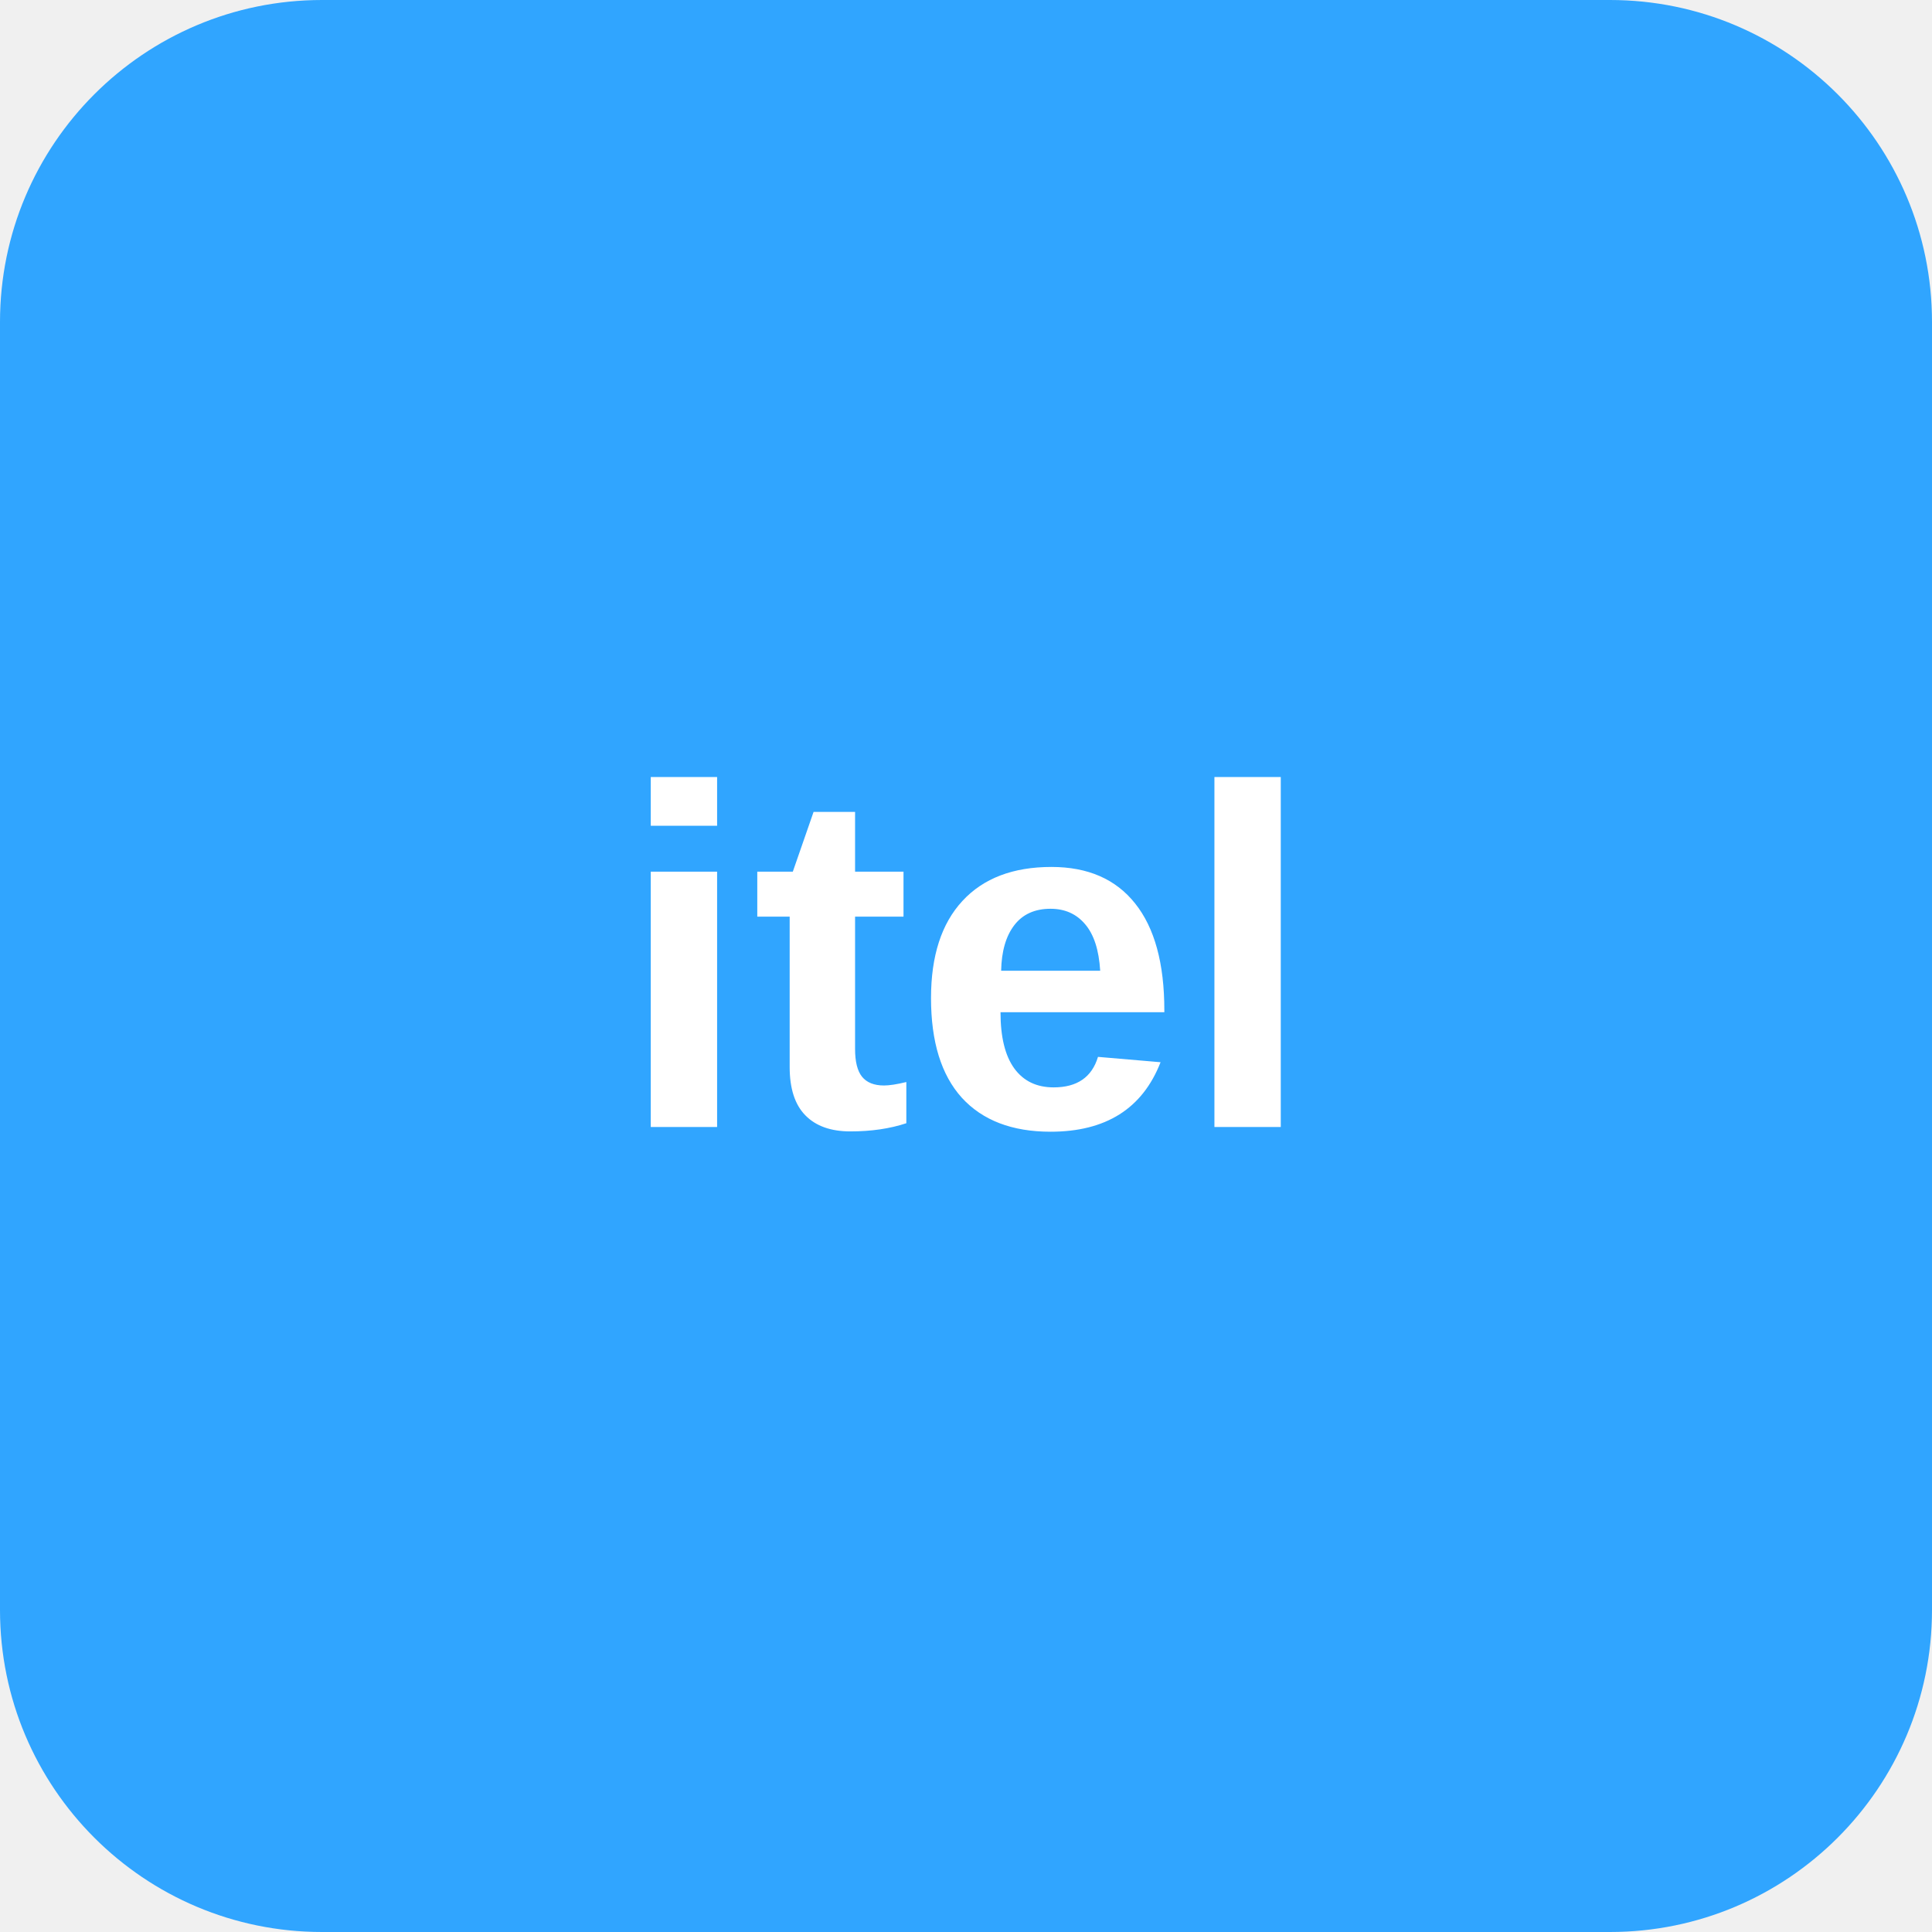
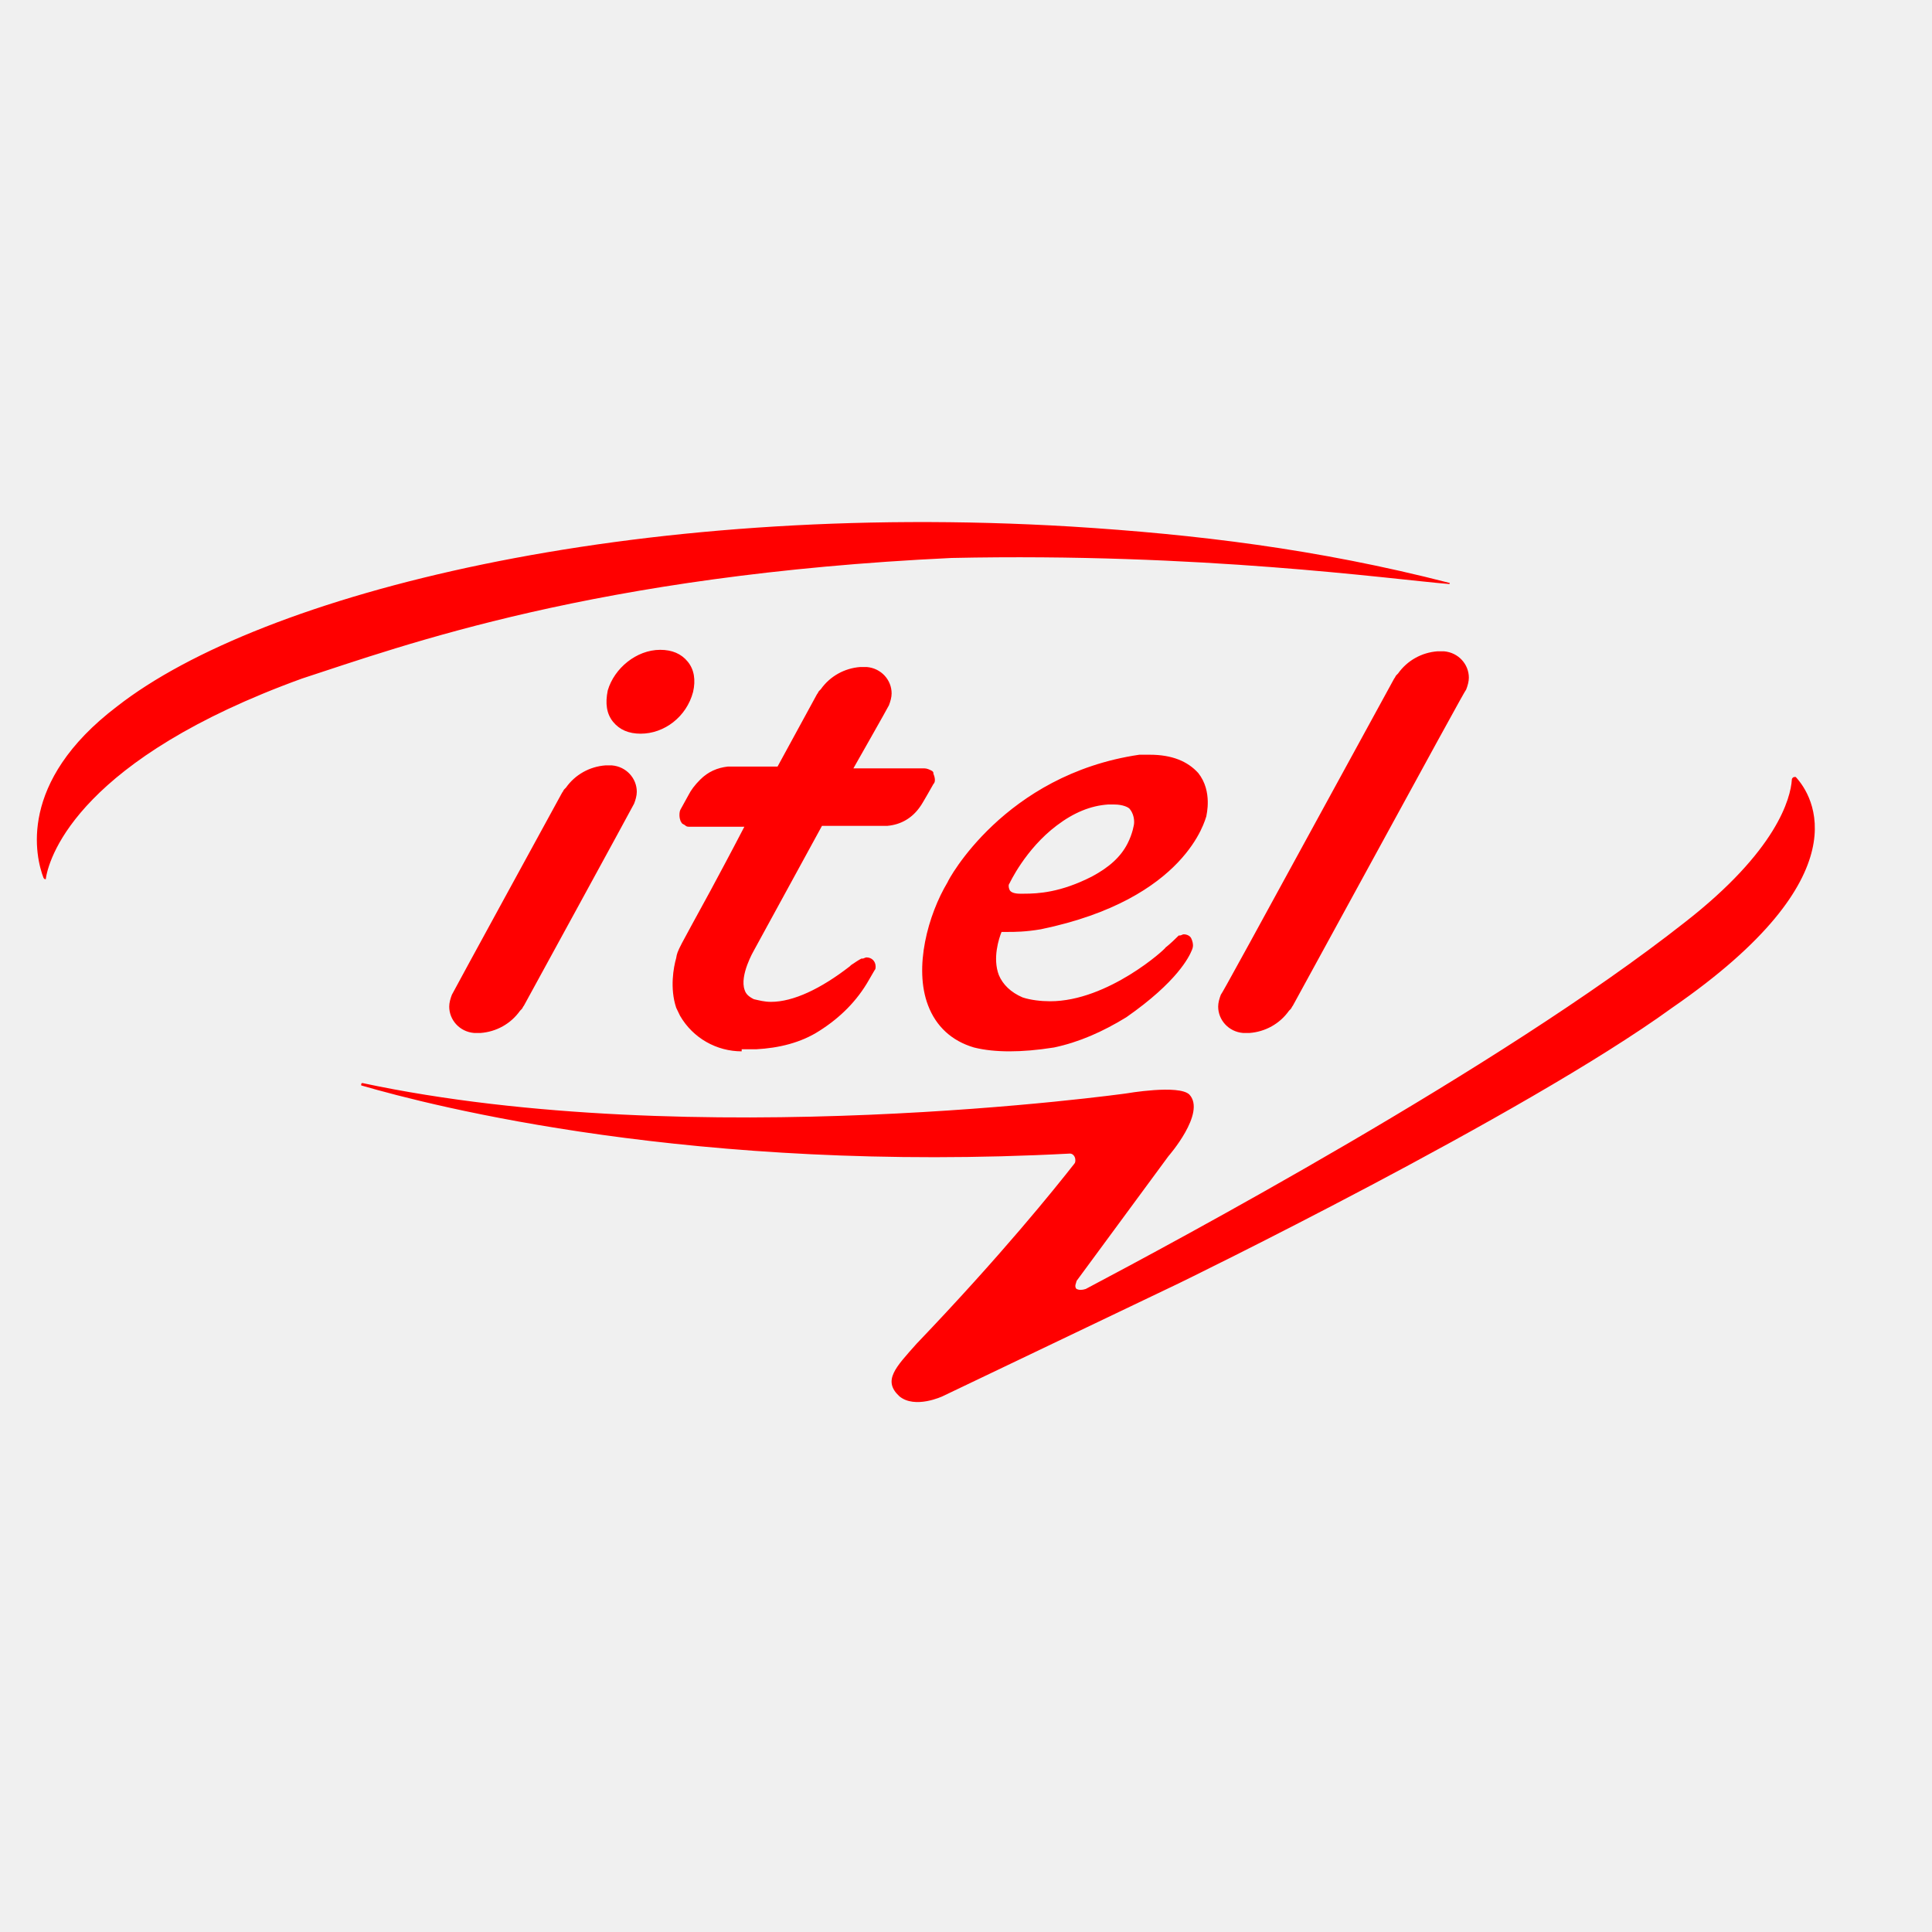
- <svg xmlns="http://www.w3.org/2000/svg" viewBox="0 0 96 96">
-   <rect width="96" height="96" rx="16" fill="#30A5FF" />
-   <text x="48" y="56" text-anchor="middle" font-family="Arial, sans-serif" font-size="24" font-weight="700" fill="#fff">itel</text>
+ <svg xmlns="http://www.w3.org/2000/svg" version="1.1" id="layer" x="0px" y="0px" viewBox="0 0 652 652" style="enable-background:new 0 0 652 652;" xml:space="preserve">
+   <style type="text/css">
+ 	.st0{fill:#FF0000;}
+ </style>
+   <path class="st0" d="M606,262.2h-0.4c-0.4,0-0.9,0.4-0.9,0.9c-0.4,6.2-4.9,23.9-36.3,48.3c-62.5,49.2-172.7,108.1-202,123.6  c-1.3,0.4-2.2,0.4-3.1,0c-0.9-0.9,0-2.2,0-2.7l31-42.1c0,0,12.8-14.6,7.1-20.8c-3.5-3.5-21.3-0.4-21.3-0.4s-145.7,20.4-257.8-3.5  c0,0-0.4,0-0.4,0.4v0.4c24.4,7.1,112.5,29.7,239.2,23c0.9,0,1.8,0.9,1.8,2.2c0,0.4,0,0.9-0.4,1.3c-6.6,8.4-24.4,30.6-53.2,60.7  c-7.1,8-11.5,12.4-5.8,17.7c5.3,4.4,14.6,0,14.6,0l79.7-38.1c0,0,116.5-56.7,166.5-93C629,295.5,611.8,268.4,606,262.2 M216.2,247.6  c-4,0-7.1-1.3-9.3-4c-2.2-2.7-2.7-6.2-1.8-10.6c2.2-7.5,9.7-13.7,17.7-13.7c4,0,7.1,1.3,9.3,4c2.2,2.7,2.7,6.2,1.8,10.2  C231.7,241.9,224.2,247.6,216.2,247.6L216.2,247.6z M340.7,354.8c-4.4,0-8.4-0.4-12-1.3c-7.5-2.2-12.8-7.1-15.5-14.2  c-4.9-12.8,0-30.6,6.6-41.6c0-0.4,19-36.3,64.7-43h3.5c7.5,0,12.8,2.2,16.4,6.2c4.9,6.2,2.7,14.2,2.7,14.6  c-0.4,0.9-6.6,27.9-55.8,38.1c-5.3,0.9-8.9,0.9-11.1,0.9H338c-0.9,2.2-3.1,8.9-0.9,14.6c1.3,3.1,4,5.8,8,7.5  c2.7,0.9,6.2,1.3,9.3,1.3c19.5,0,39-17.7,39-18.2c0,0,1.3-0.9,4.4-4h0.4c0.4,0,0.9-0.4,1.3-0.4c0.9,0,1.8,0.4,2.2,0.9  c0.4,0.4,0.9,1.8,0.9,2.7c0,0.4,0,0.9-0.4,1.8c-0.9,2.2-4.9,10.6-22.1,22.6c-8,4.9-15.9,8.4-24.4,10.2  C350,354.4,345.1,354.8,340.7,354.8L340.7,354.8z M376.1,271.5h-2.2c-5.8,0.4-11.5,2.7-17.3,7.1c-10.6,8-15.9,19.5-15.9,19.5  c-0.4,0.4-0.4,1.3,0,2.2c0.4,0.9,1.8,1.3,3.5,1.3h1.3c4.9,0,12.4-0.4,23-5.8c5.8-3.1,9.7-6.6,12-11.1c1.8-3.5,2.2-6.6,2.2-6.6  s0.4-2.7-1.3-4.9C381,272.4,378.8,271.5,376.1,271.5L376.1,271.5z M419.5,348.6c-4.9-0.4-8.4-4.4-8.4-8.9c0-1.3,0.4-2.7,0.9-4  c0.9-1.3,5.8-10.2,58.5-106.7c0.4-0.4,0.4-0.9,0.9-1.3l0.4-0.4c3.1-4.4,8-7.1,13.3-7.5h2.2c4.9,0.4,8.4,4.4,8.4,8.9  c0,1.3-0.4,2.7-0.9,4c-0.9,1.3-5.8,10.2-58.5,106.7c-0.4,0.4-0.4,0.9-0.9,1.3l-0.4,0.4c-3.1,4.4-8,7.1-13.3,7.5L419.5,348.6  L419.5,348.6z M250.3,354.8c-8.4,0-16.4-4.4-20.8-12l-1.3-2.7c-2.2-6.6-0.9-13.7,0-16.8c0.4-2.7,0.9-3.1,11.5-22.6  c3.1-5.8,6.2-11.5,11.5-21.7h-18.6c-0.4,0-0.9,0-1.3-0.4c-0.4-0.4-0.9-0.4-1.3-0.9c0-0.4-0.4-0.4-0.4-0.9c-0.4-0.9-0.4-2.7,0-3.5  l2.7-4.9c0.9-1.8,2.2-3.5,4-5.3c2.7-2.7,5.8-4,9.3-4.4h16.8l13.3-24.4c0.4-0.4,0.4-0.9,0.9-1.3l0.4-0.4c3.1-4.4,8-7.1,13.3-7.5h2.2  c4.9,0.4,8.4,4.4,8.4,8.9c0,1.3-0.4,2.7-0.9,4c-0.4,0.9-12,21.3-12,21.3h23.9c0.9,0,1.8,0.4,2.7,0.9c0.4,0.4,0.4,0.4,0.4,0.9  c0.4,0.9,0.9,2.7,0,3.5c0,0-4,7.1-4.4,7.5c-2.7,4-6.6,6.2-11.1,6.6h-22.1l-23,42.1c0,0-4.9,8.4-3.1,13.3c0.4,1.3,1.3,2.2,3.1,3.1  c1.8,0.4,3.5,0.9,5.8,0.9c7.5,0,16.8-4.4,26.6-12l0.4-0.4c1.3-0.9,2.7-1.8,3.5-2.2h0.4c0.4,0,0.9-0.4,1.3-0.4c1.8,0,3.1,1.3,3.1,3.1  c0,0.4,0,0.9-0.4,1.3l-1.8,3.1c-4,7.1-9.7,12.8-16.8,17.3c-6.2,4-13.7,5.8-21.3,6.2h-4.9L250.3,354.8z M160,348.6  c-4.9-0.4-8.4-4.4-8.4-8.9c0-1.3,0.4-2.7,0.9-4c0.4-0.9,37.2-68.2,37.2-68.2c0.4-0.4,0.4-0.9,0.9-1.3l0.4-0.4  c3.1-4.4,8-7.1,13.3-7.5h2.2c4.9,0.4,8.4,4.4,8.4,8.9c0,1.3-0.4,2.7-0.9,4c-0.4,0.9-37.2,68.2-37.2,68.2c-0.4,0.4-0.4,0.9-0.9,1.3  l-0.4,0.4c-3.1,4.4-8,7.1-13.3,7.5L160,348.6L160,348.6z M489.1,197.1C489.5,197.1,489.5,197.1,489.1,197.1c0.4-0.4,0-0.4,0-0.4  c-44.7-11.5-85.9-16.4-127.6-19c-148.4-8.9-273.3,22.6-322,60.7C5.8,264,12,289.3,14.7,296.3l0.4,0.4c0.4,0,0.4,0,0.4-0.4  c1.3-8,12-40.3,86.4-67.3c34.1-11.1,98.8-35,219.2-40.7C405.4,186.5,468.7,195.4,489.1,197.1L489.1,197.1z" />
</svg>
